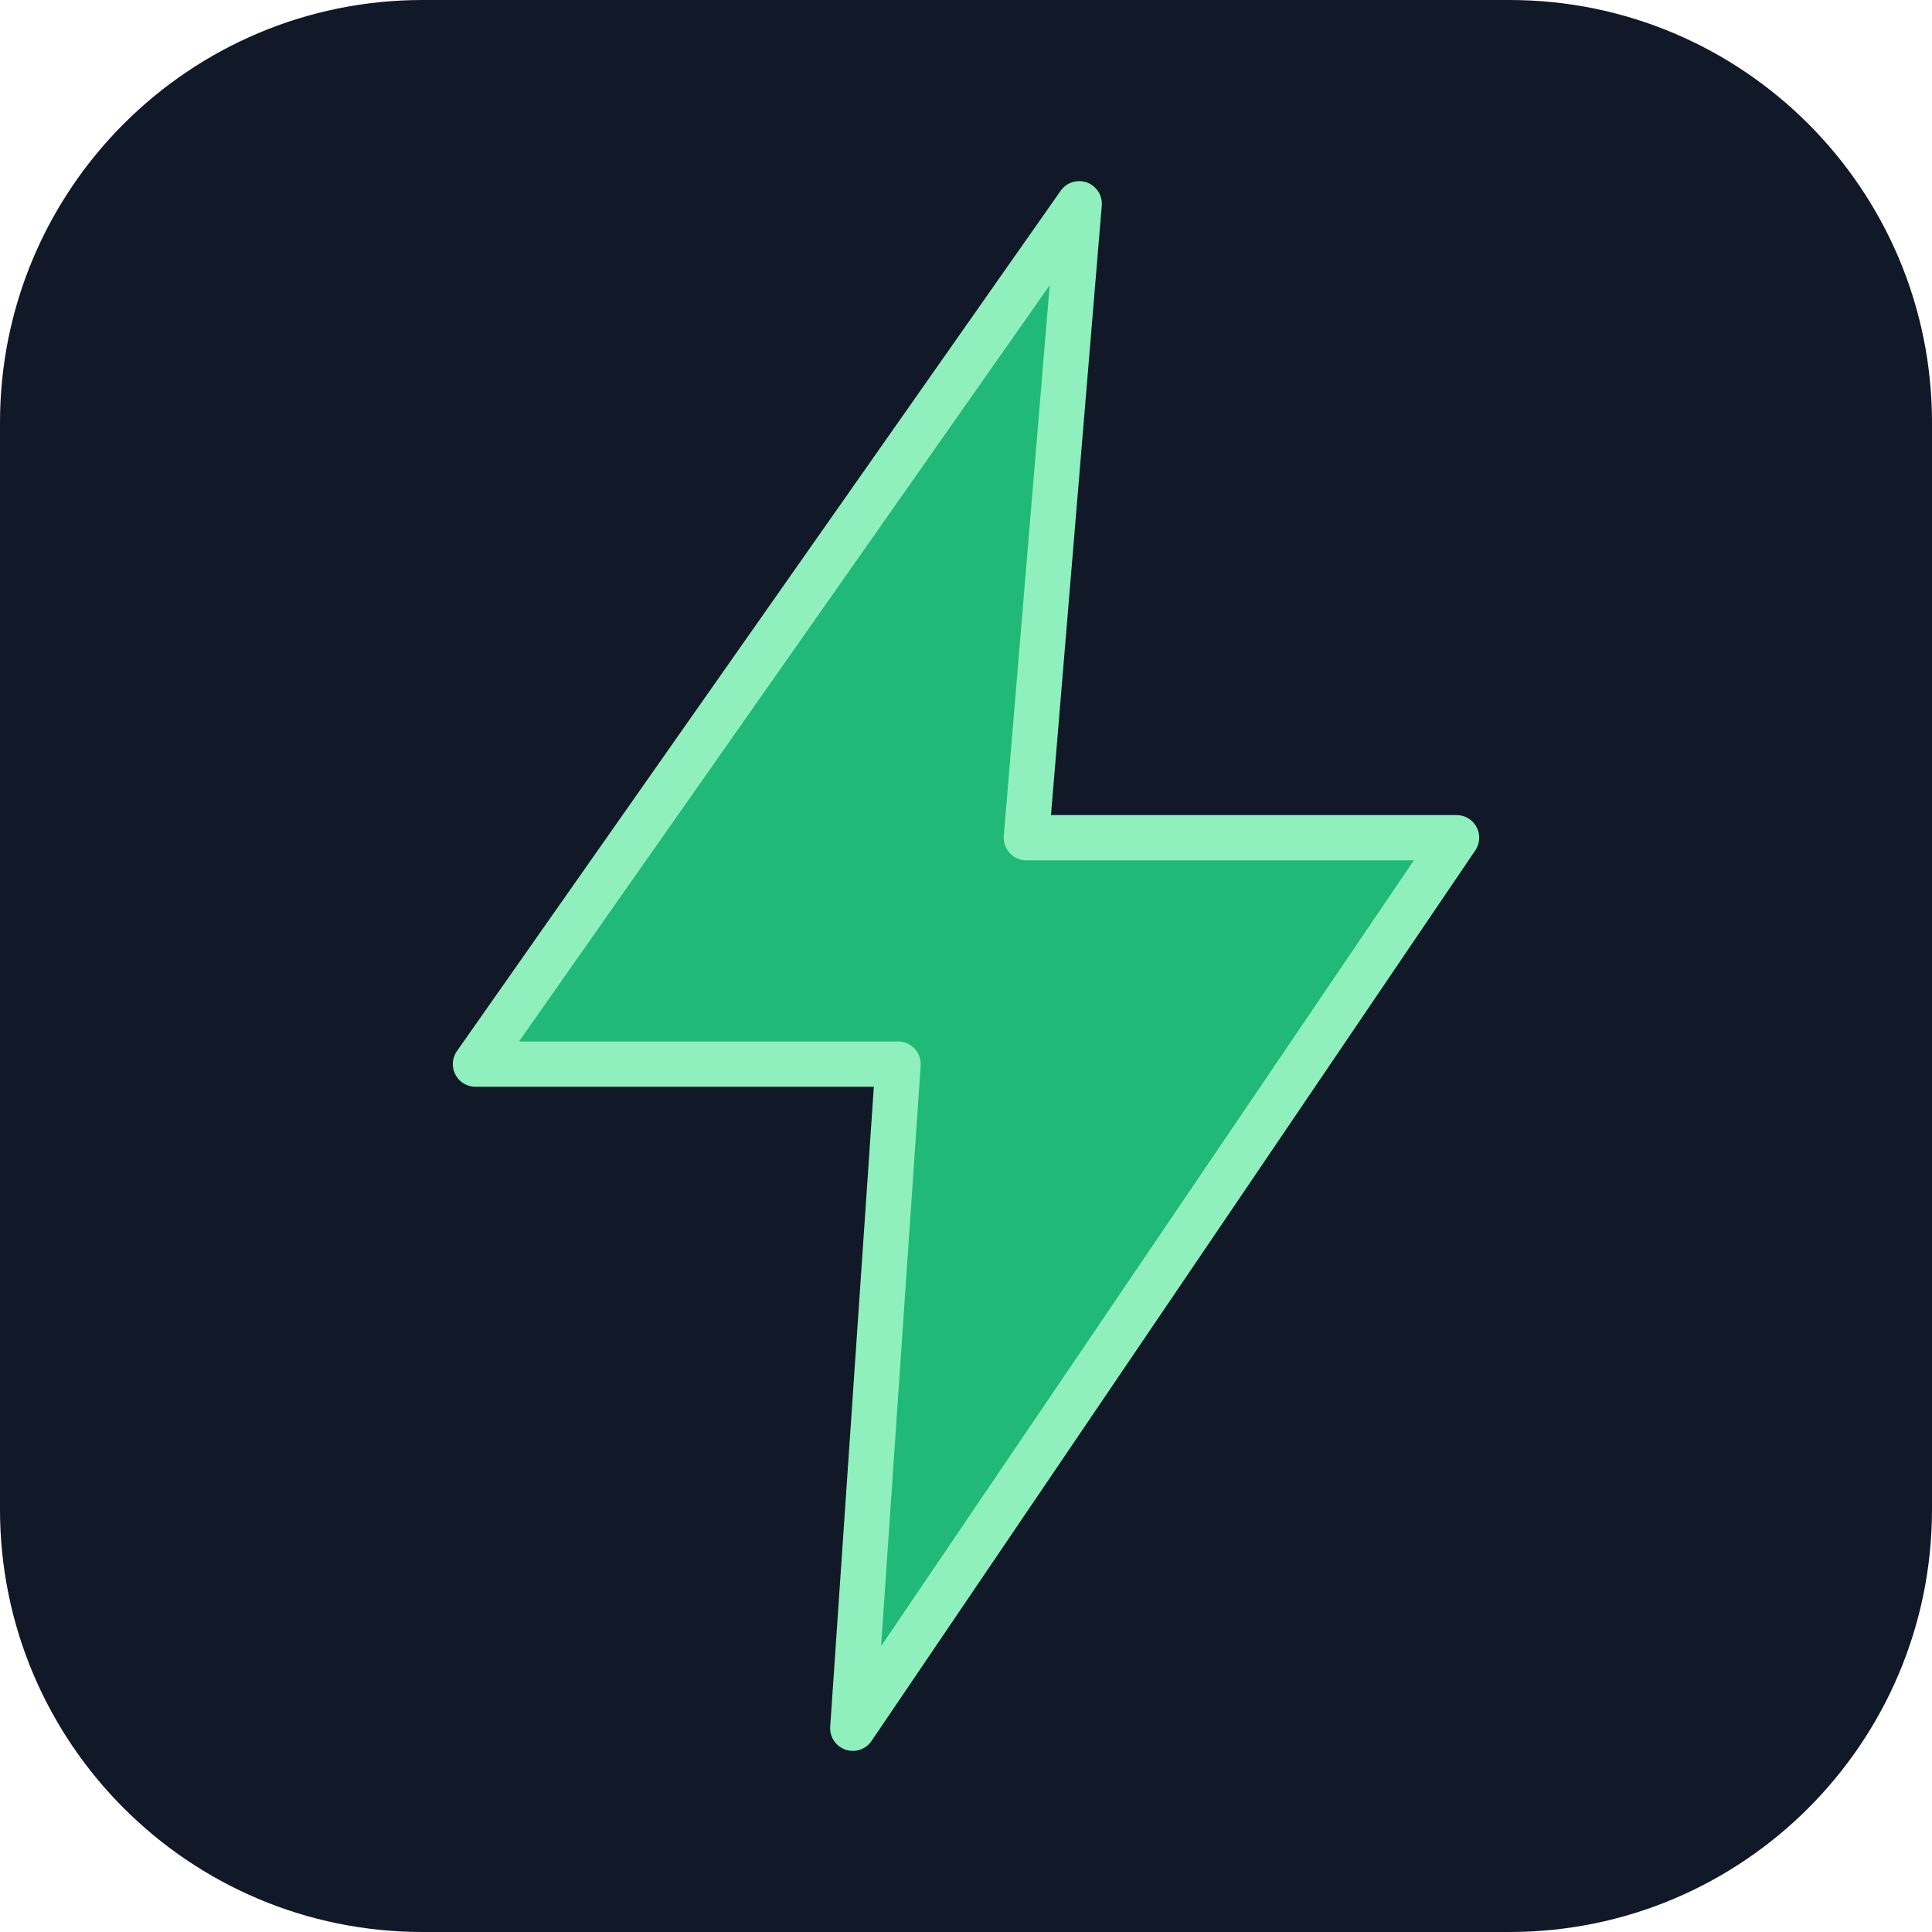
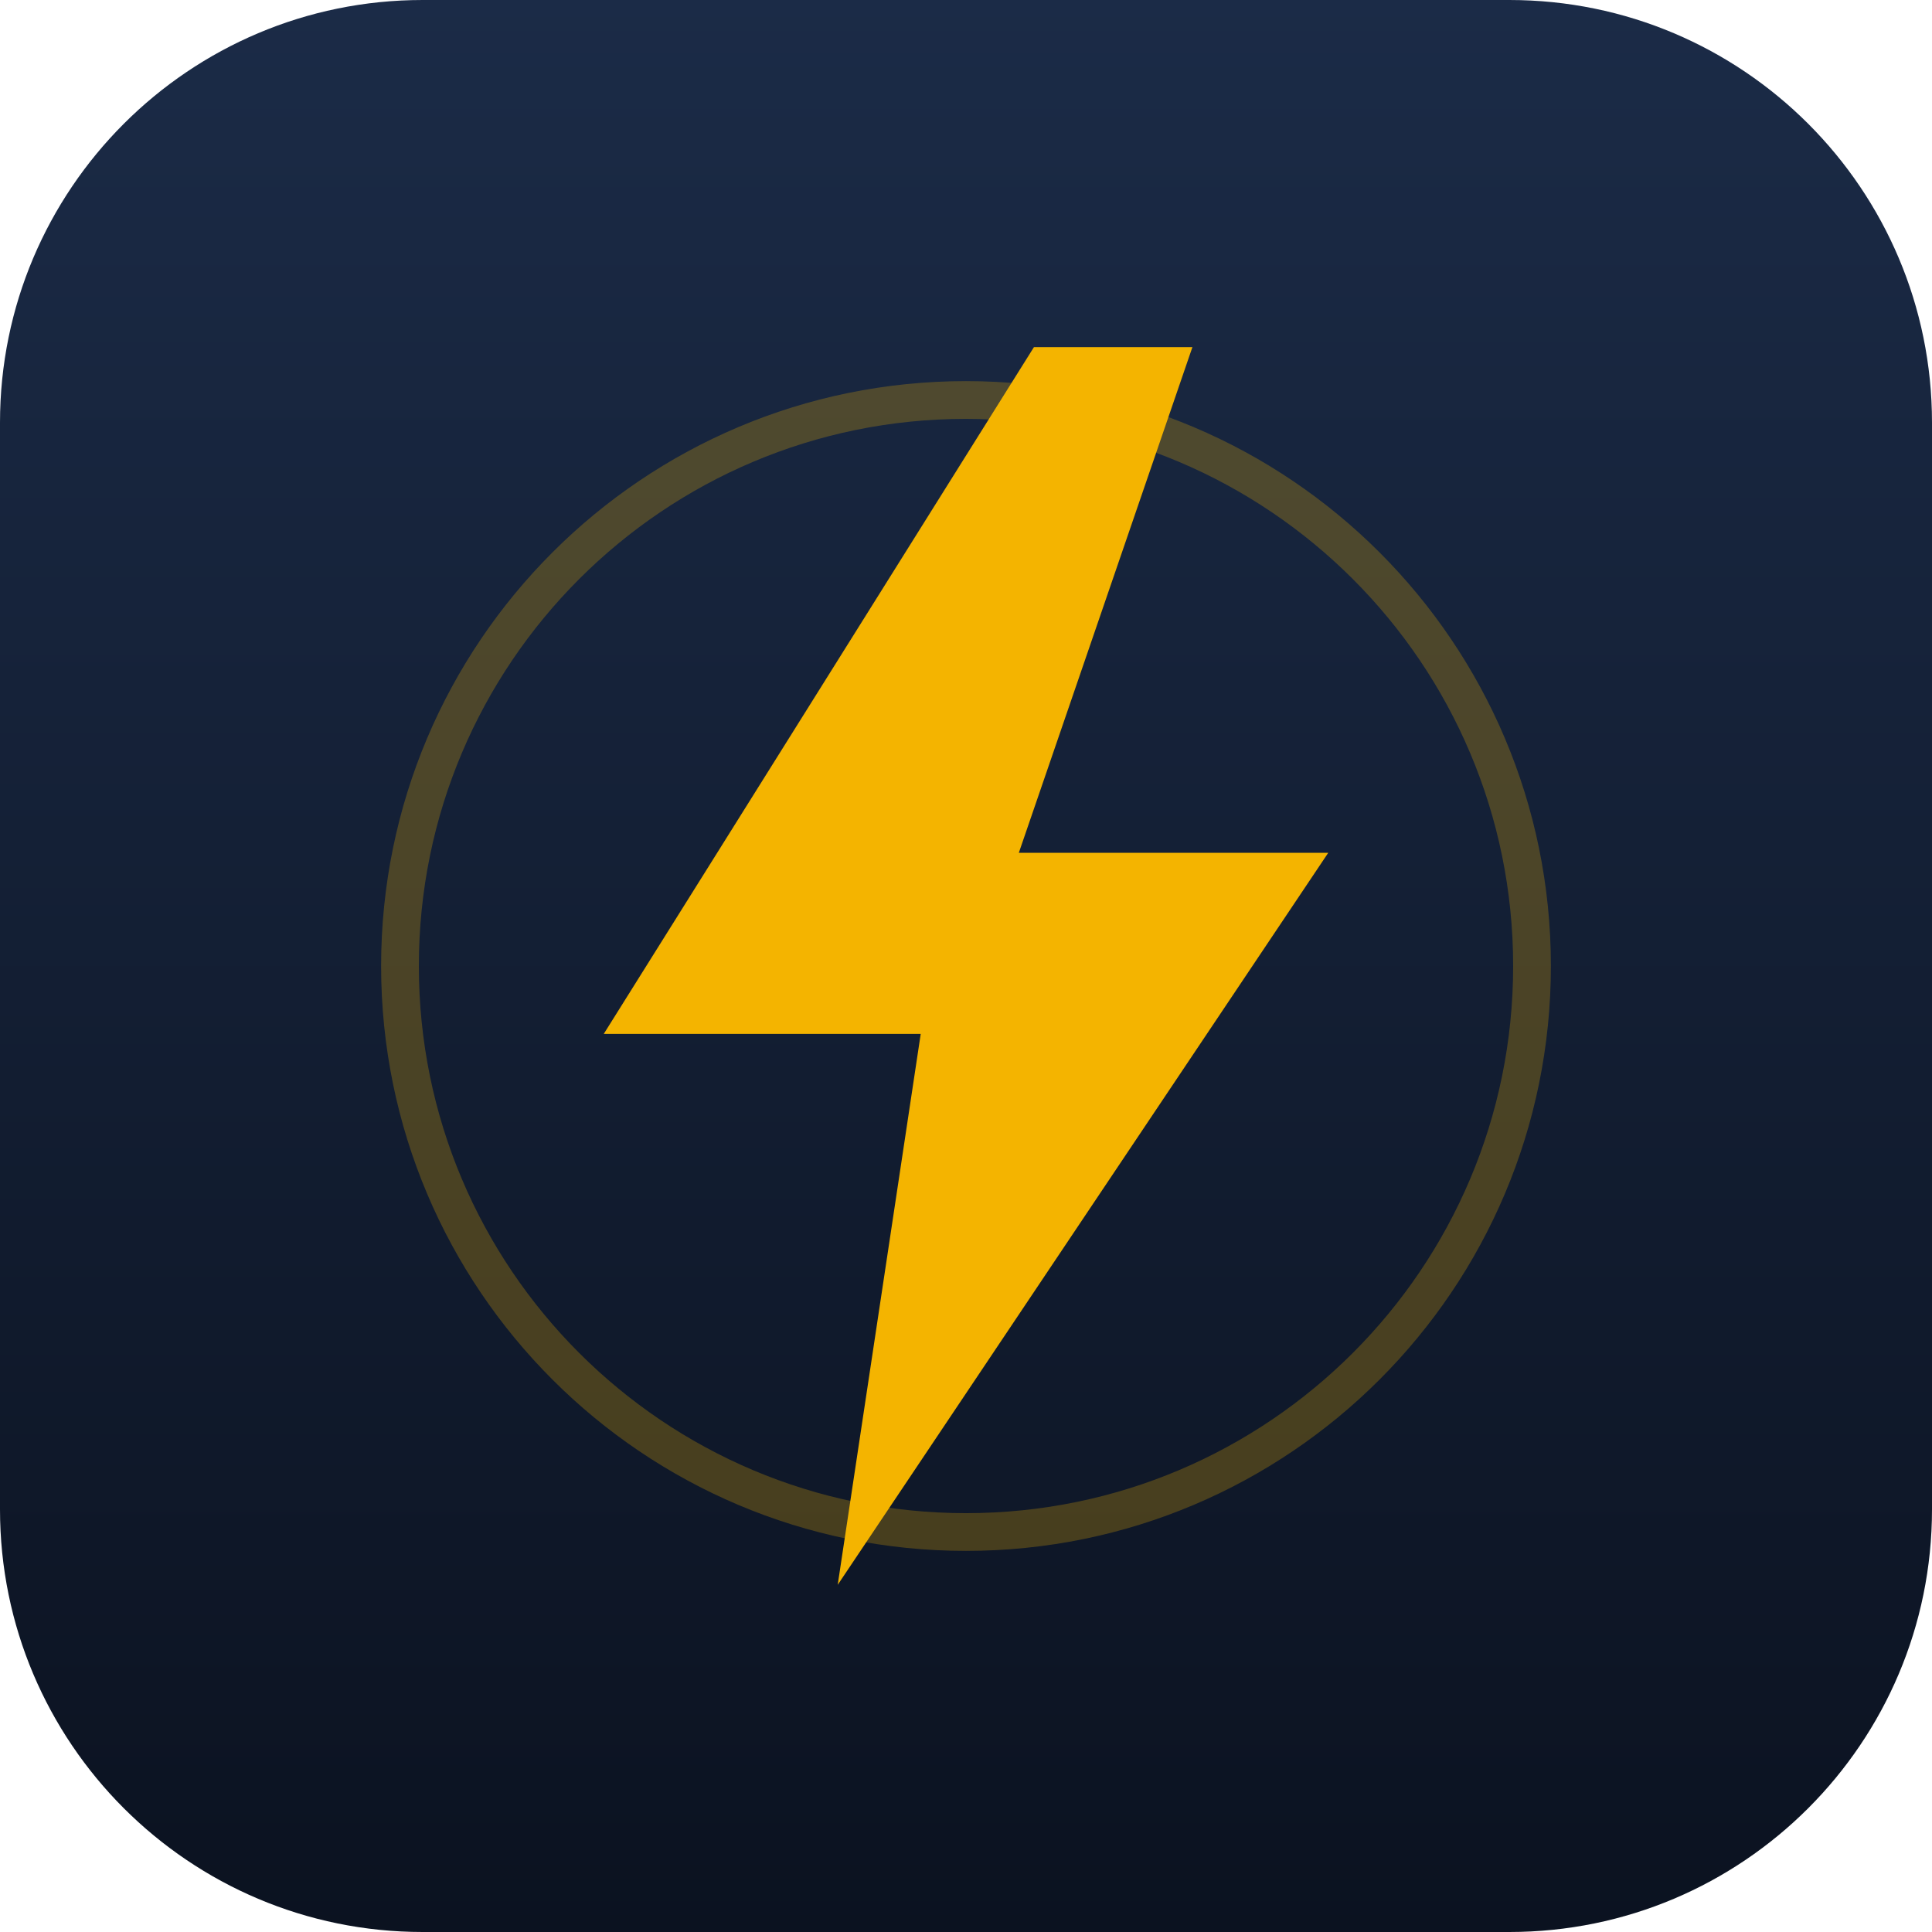
<svg xmlns="http://www.w3.org/2000/svg" viewBox="0 0 512 512">
-   <rect width="512" height="512" rx="112" fill="#111827" />
-   <path d="M286 54 126 282h112l-12 176 160-236H272z" fill="#20b978" stroke="#8ff0bd" stroke-width="12" stroke-linejoin="round" />
+   <defs>
+     <linearGradient id="g" x1="0" y1="0" x2="0" y2="1">
+       <stop offset="0" stop-color="#1b2b47" />
+       <stop offset="1" stop-color="#0b1220" />
+     </linearGradient>
+   </defs>
+   <rect width="512" height="512" rx="112" fill="url(#g)" />
+   <circle cx="256" cy="256" r="150" fill="none" stroke="#f4b400" stroke-opacity=".25" stroke-width="10" />
+   <polygon fill="#f4b400" points="274,92 160,274 244,274 222,420 352,226 270,226 316,92" />
</svg>
